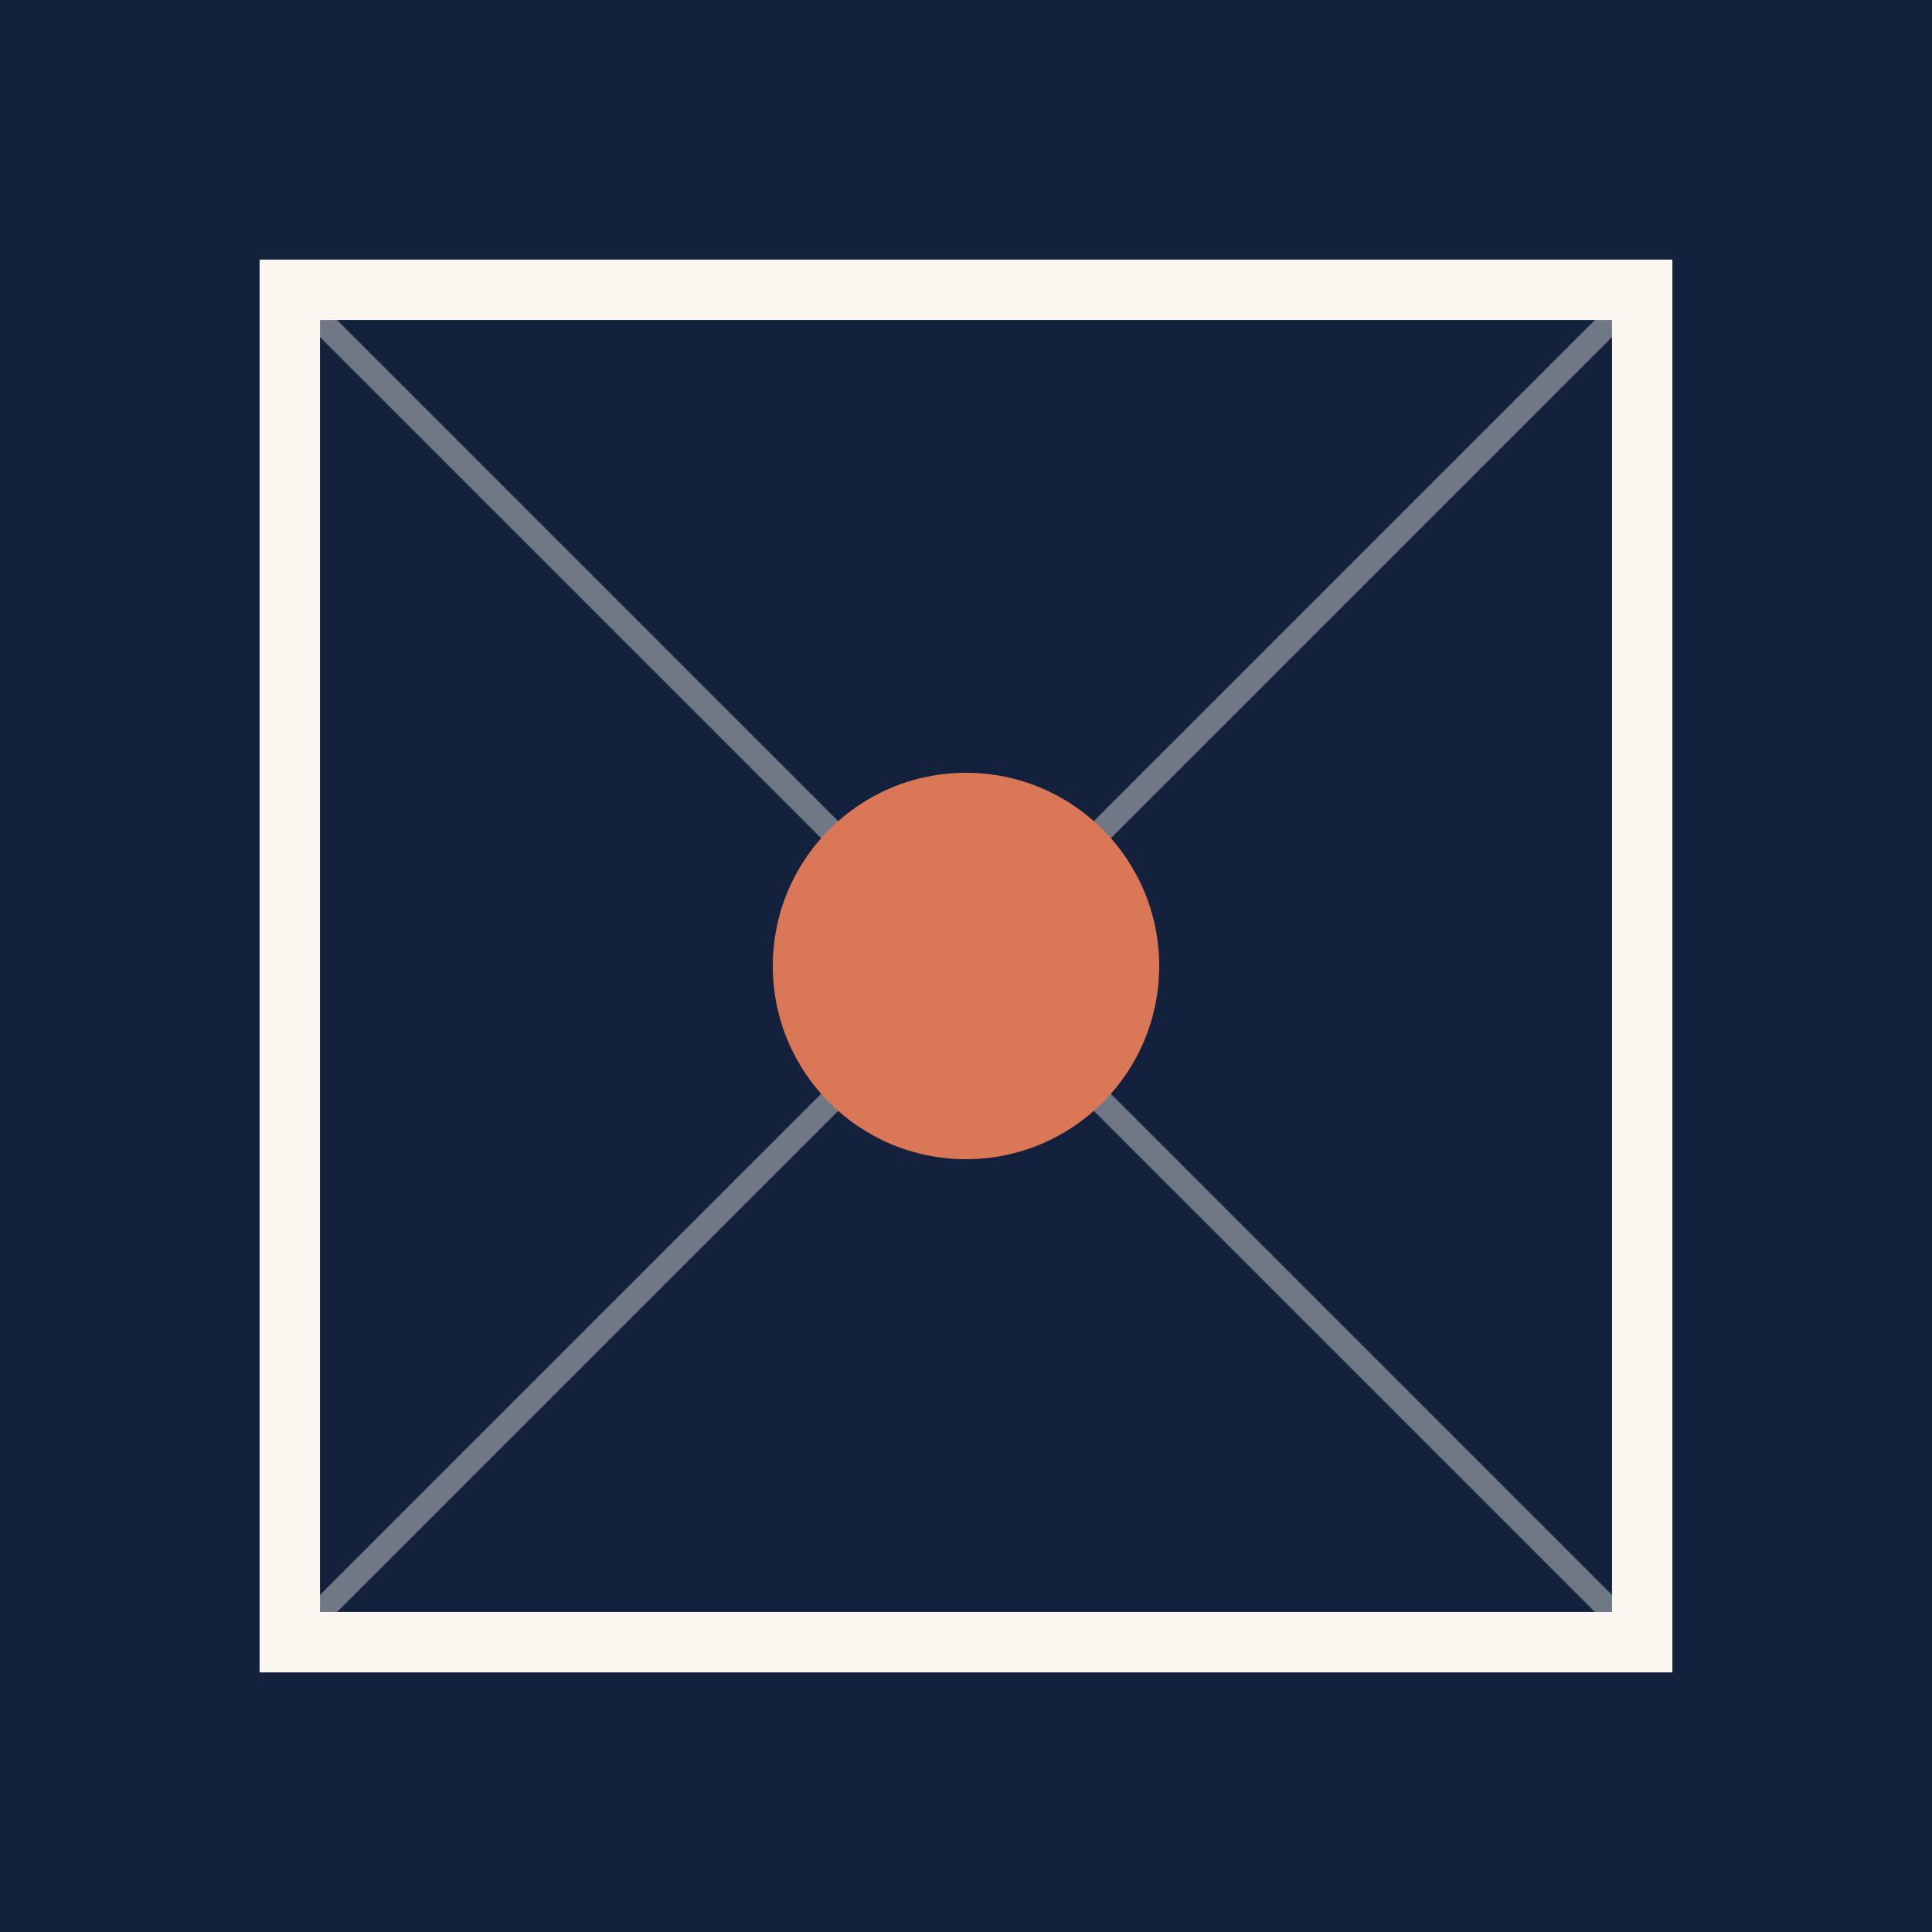
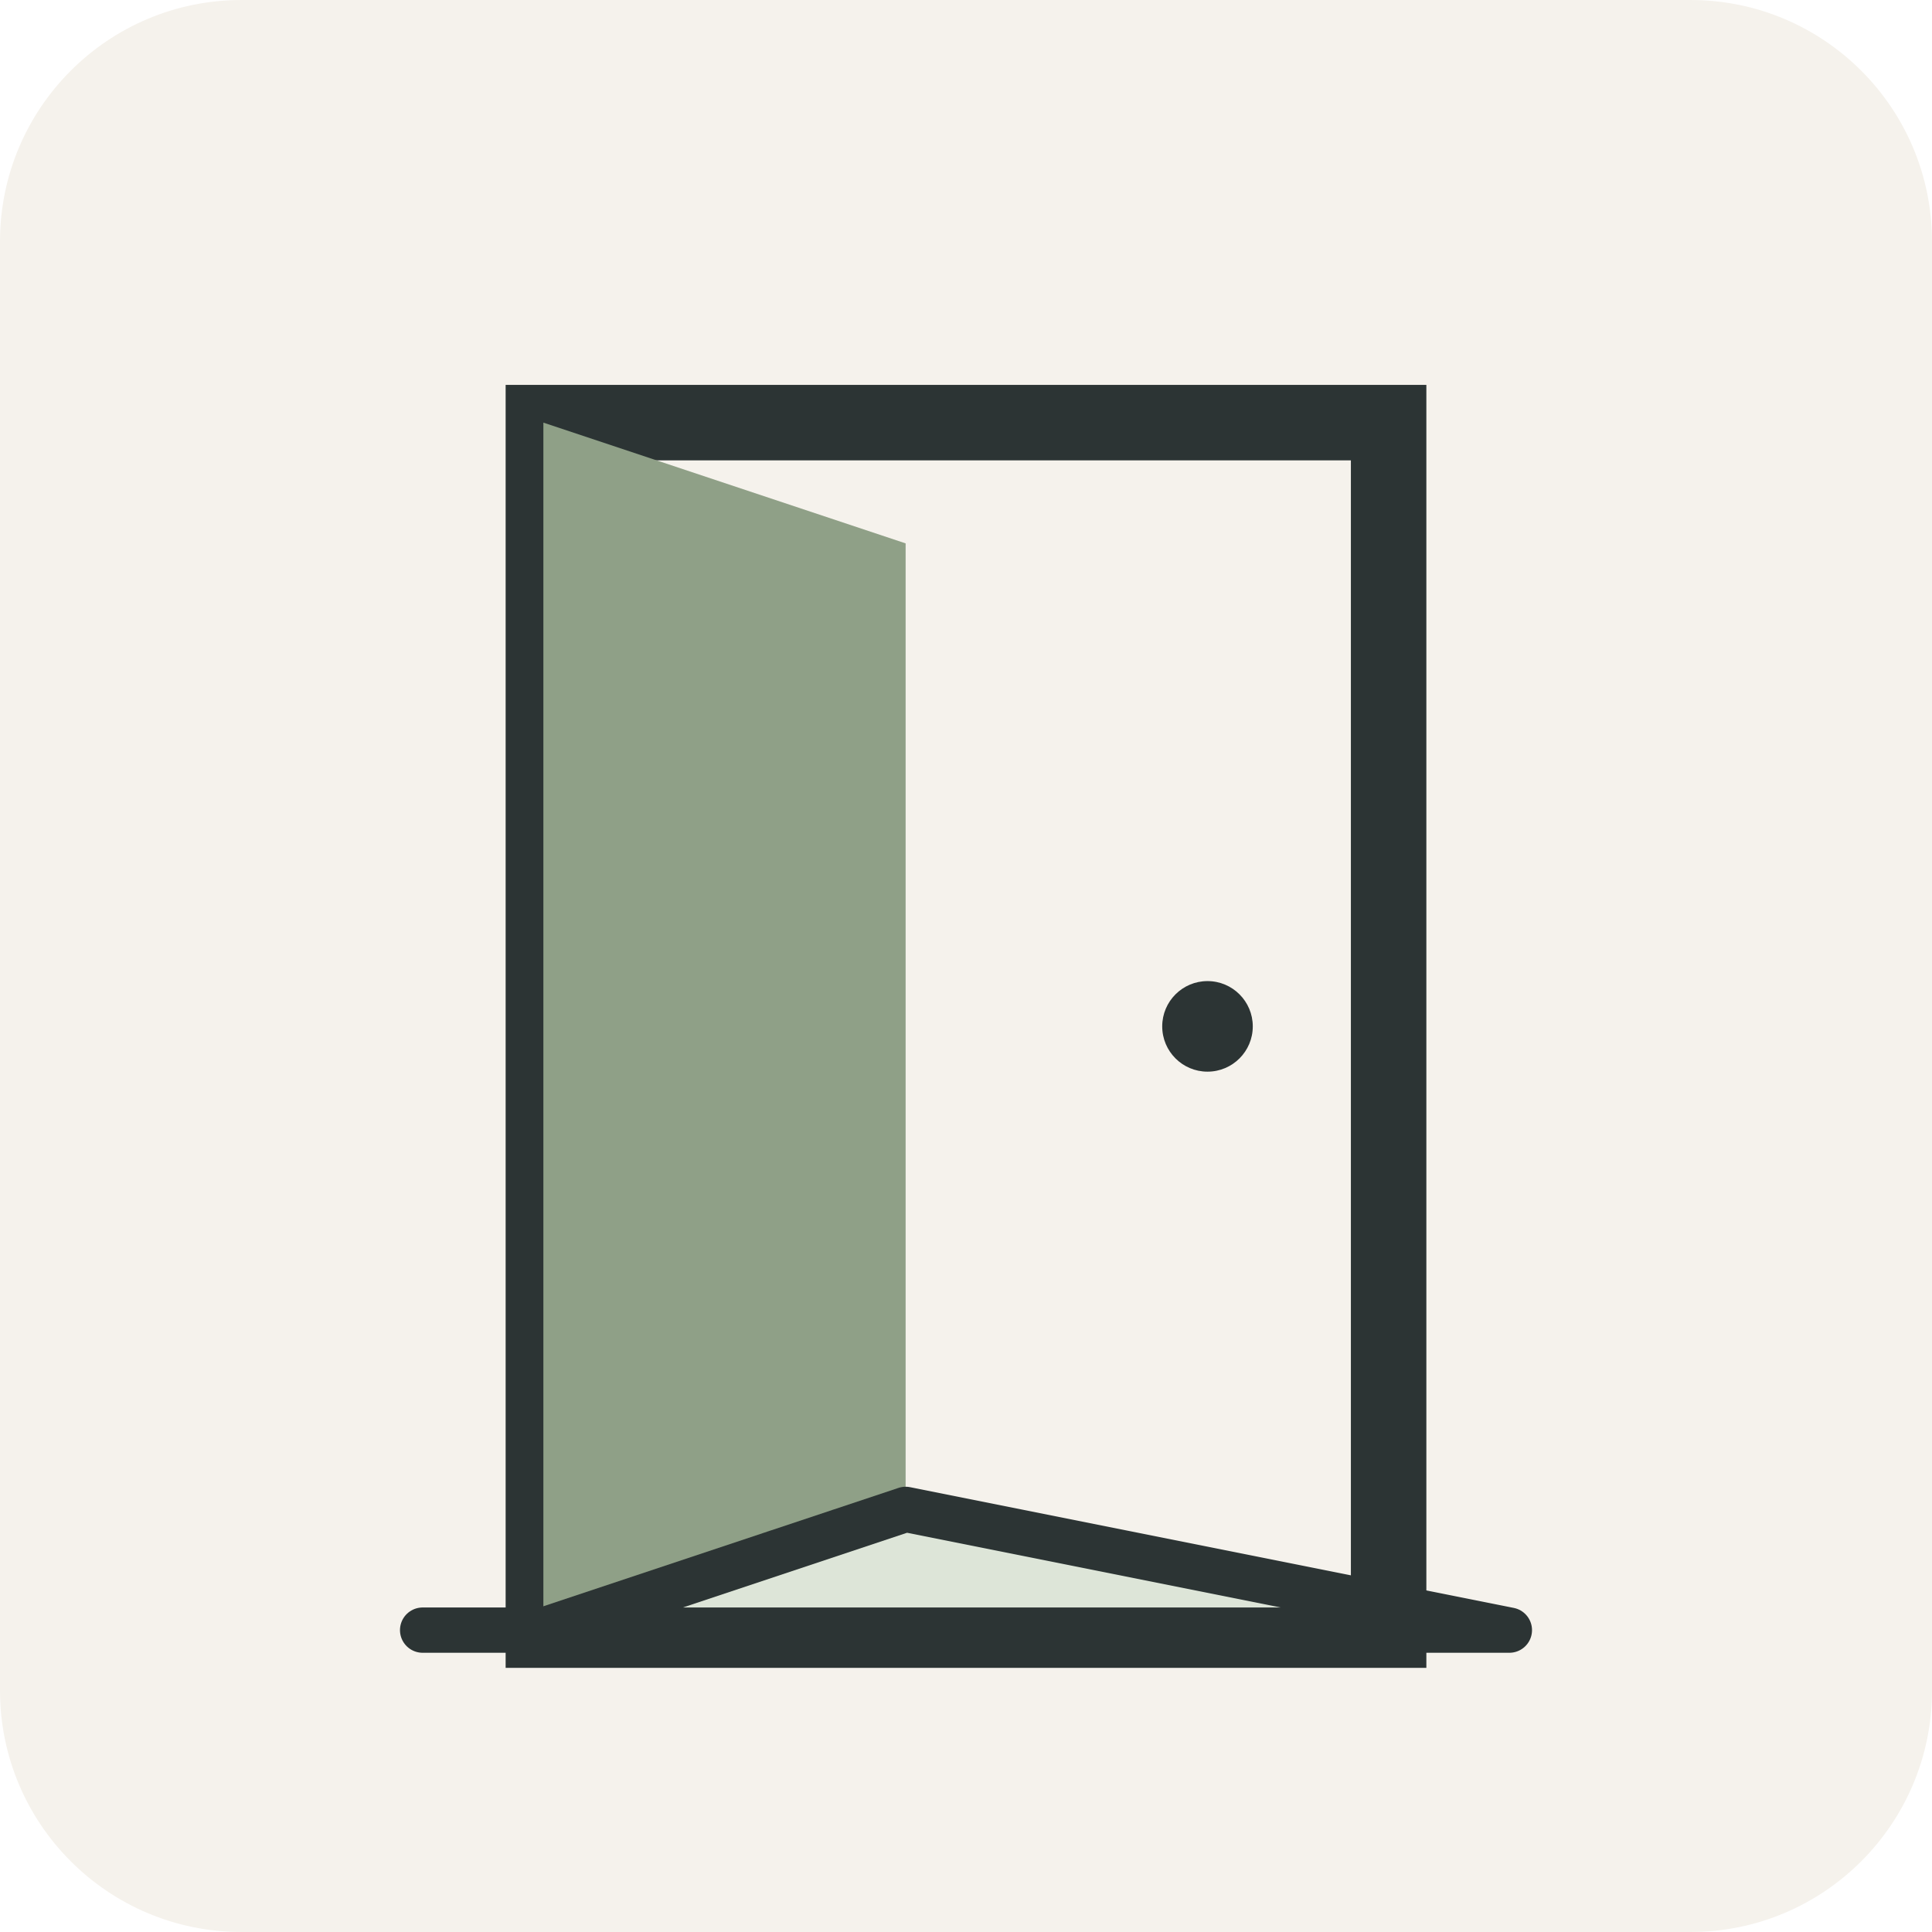
- <svg xmlns="http://www.w3.org/2000/svg" viewBox="0 0 40 40">
-   <rect width="40" height="40" fill="#14213d" />
-   <rect x="6" y="6" width="28" height="28" fill="none" stroke="#faf7f1" stroke-width="1.25" />
-   <path d="M6 6 L34 34 M34 6 L6 34" stroke="#faf7f1" stroke-width="0.5" opacity="0.4" />
-   <circle cx="20" cy="20" r="4" fill="#d97757" />
+ <svg xmlns="http://www.w3.org/2000/svg" viewBox="0 0 64 64" fill="none">
+   <rect width="64" height="64" rx="8" fill="#f5f2ec" />
+   <rect x="18" y="14" width="28" height="40" stroke="#2c3434" stroke-width="2.5" />
+   <path d="M18 14 L30 18 L30 50 L18 54 Z" fill="#8fa087" />
+   <path d="M14 54 L50 54 L30 50 L18 54 Z" fill="#dde5d8" stroke="#2c3434" stroke-width="1.5" stroke-linejoin="round" />
+   <circle cx="40" cy="34" r="1.5" fill="#2c3434" />
</svg>
